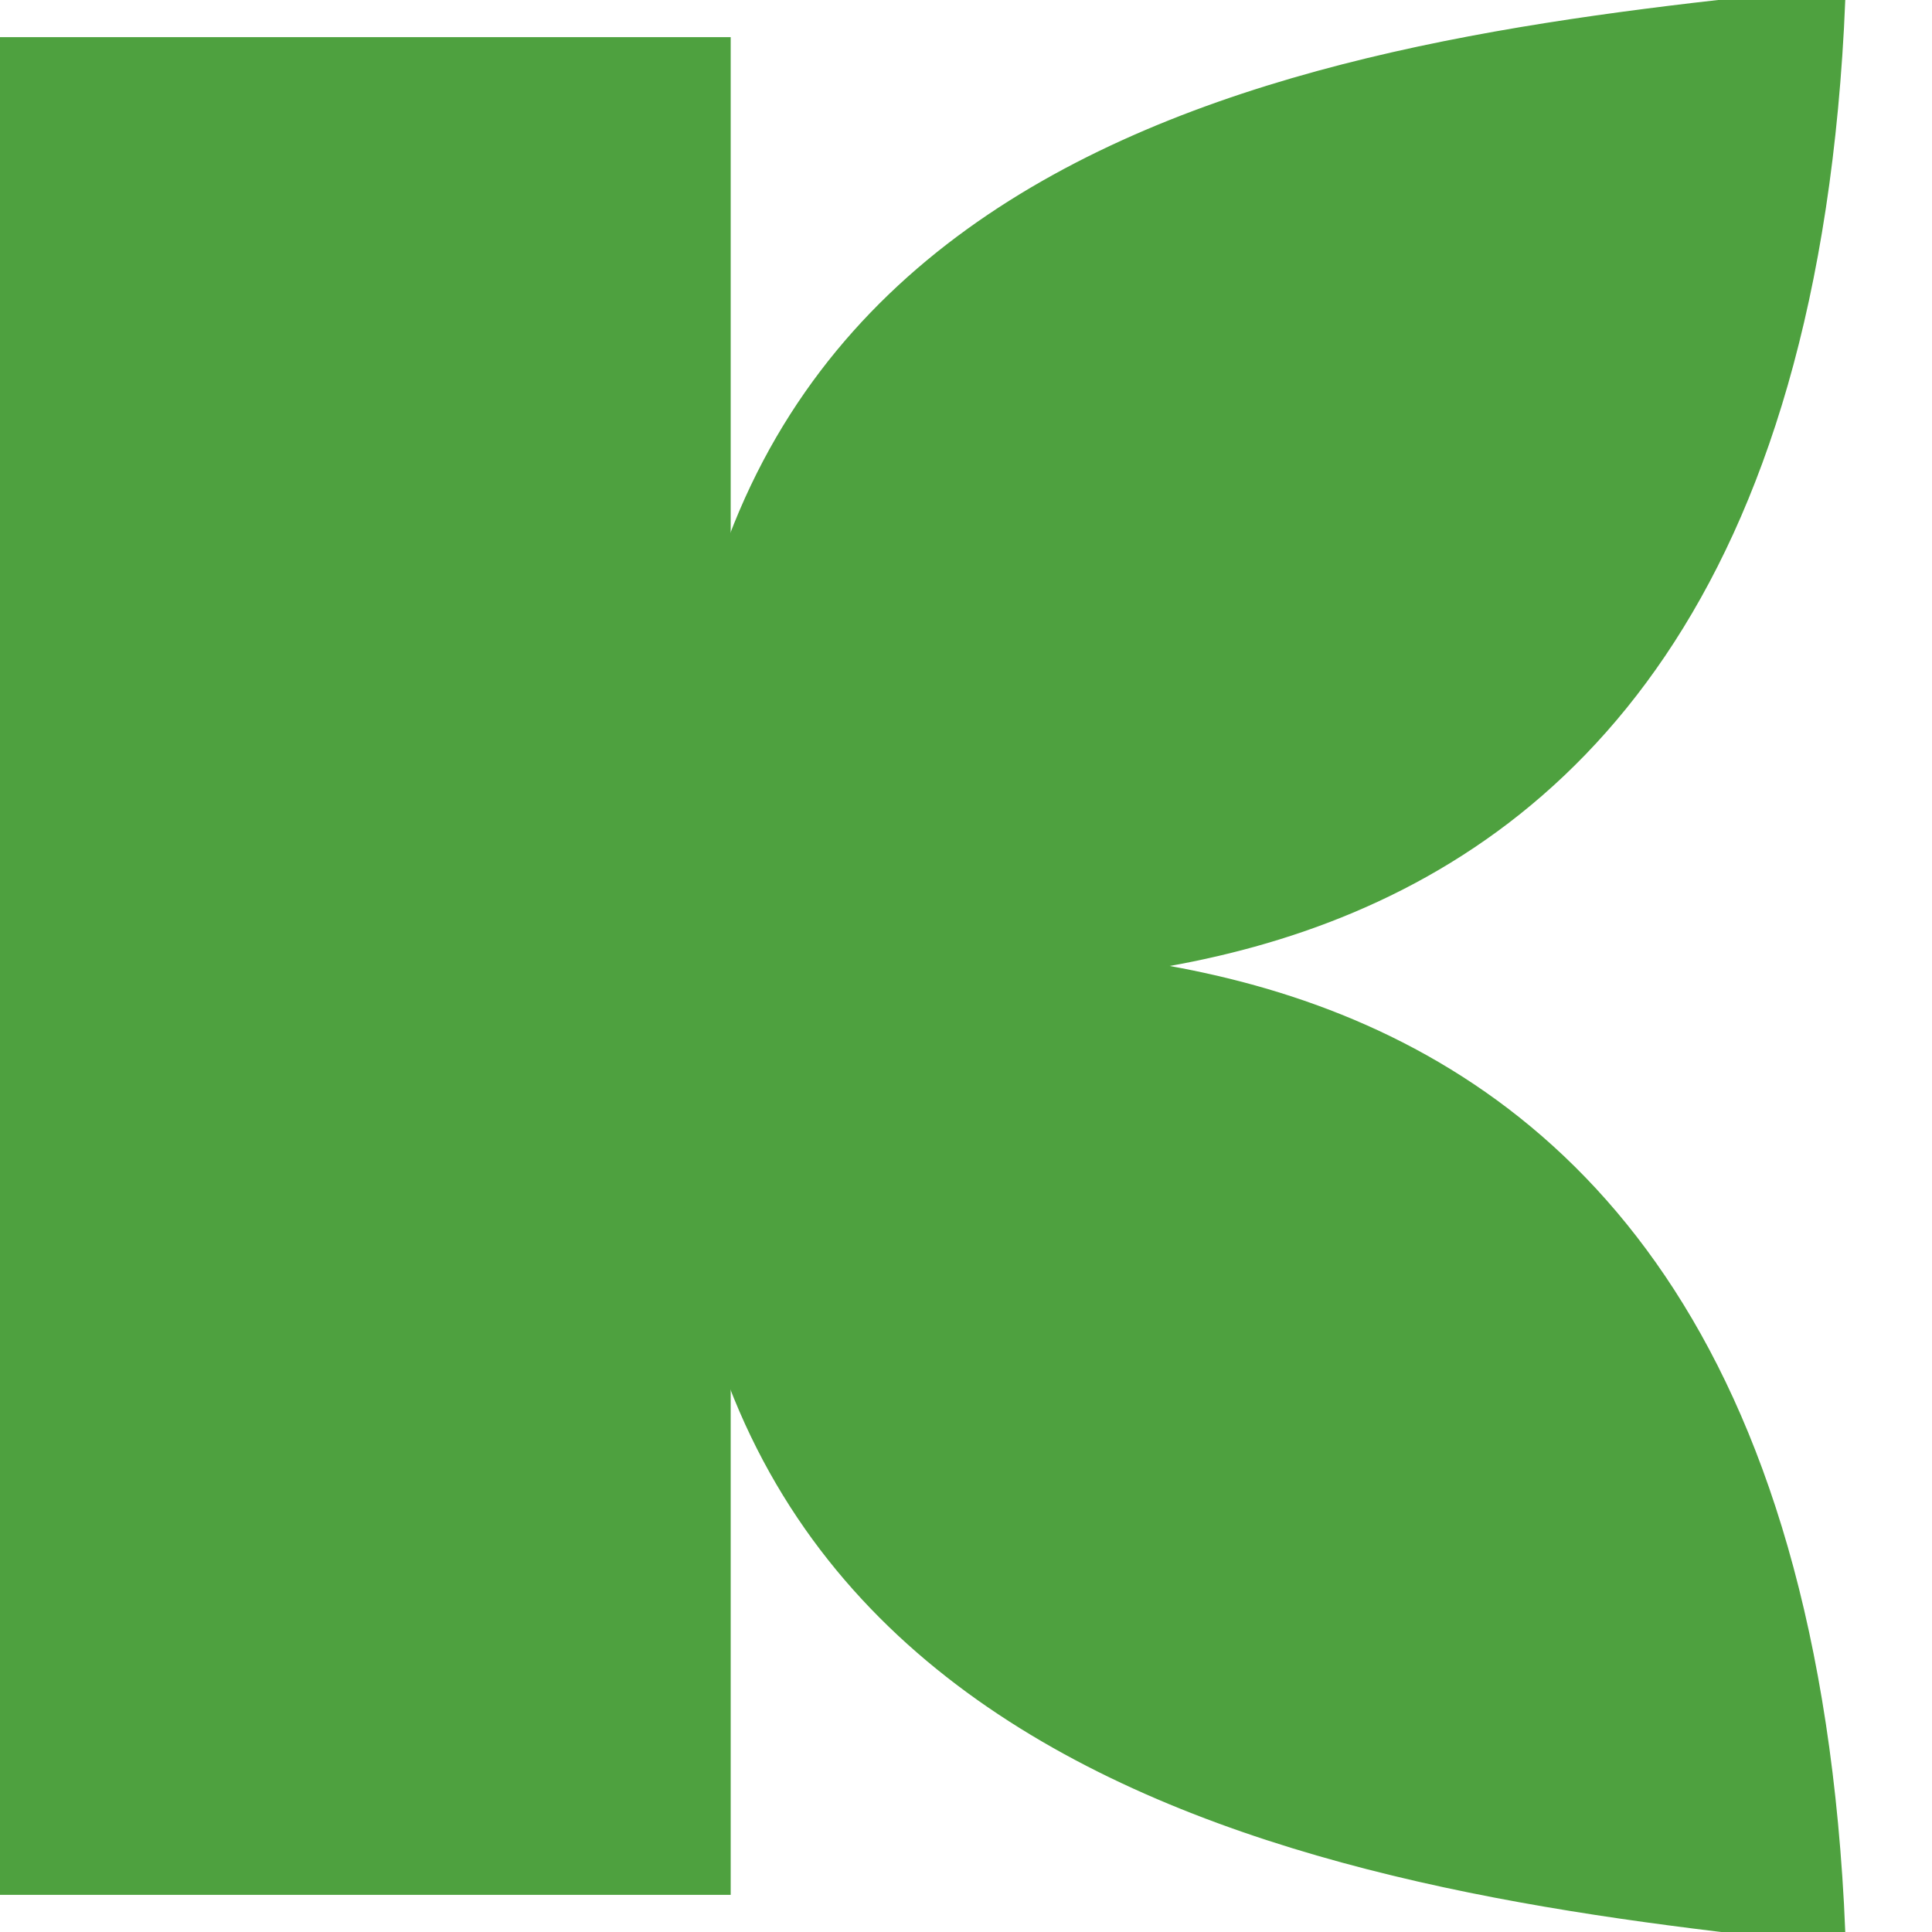
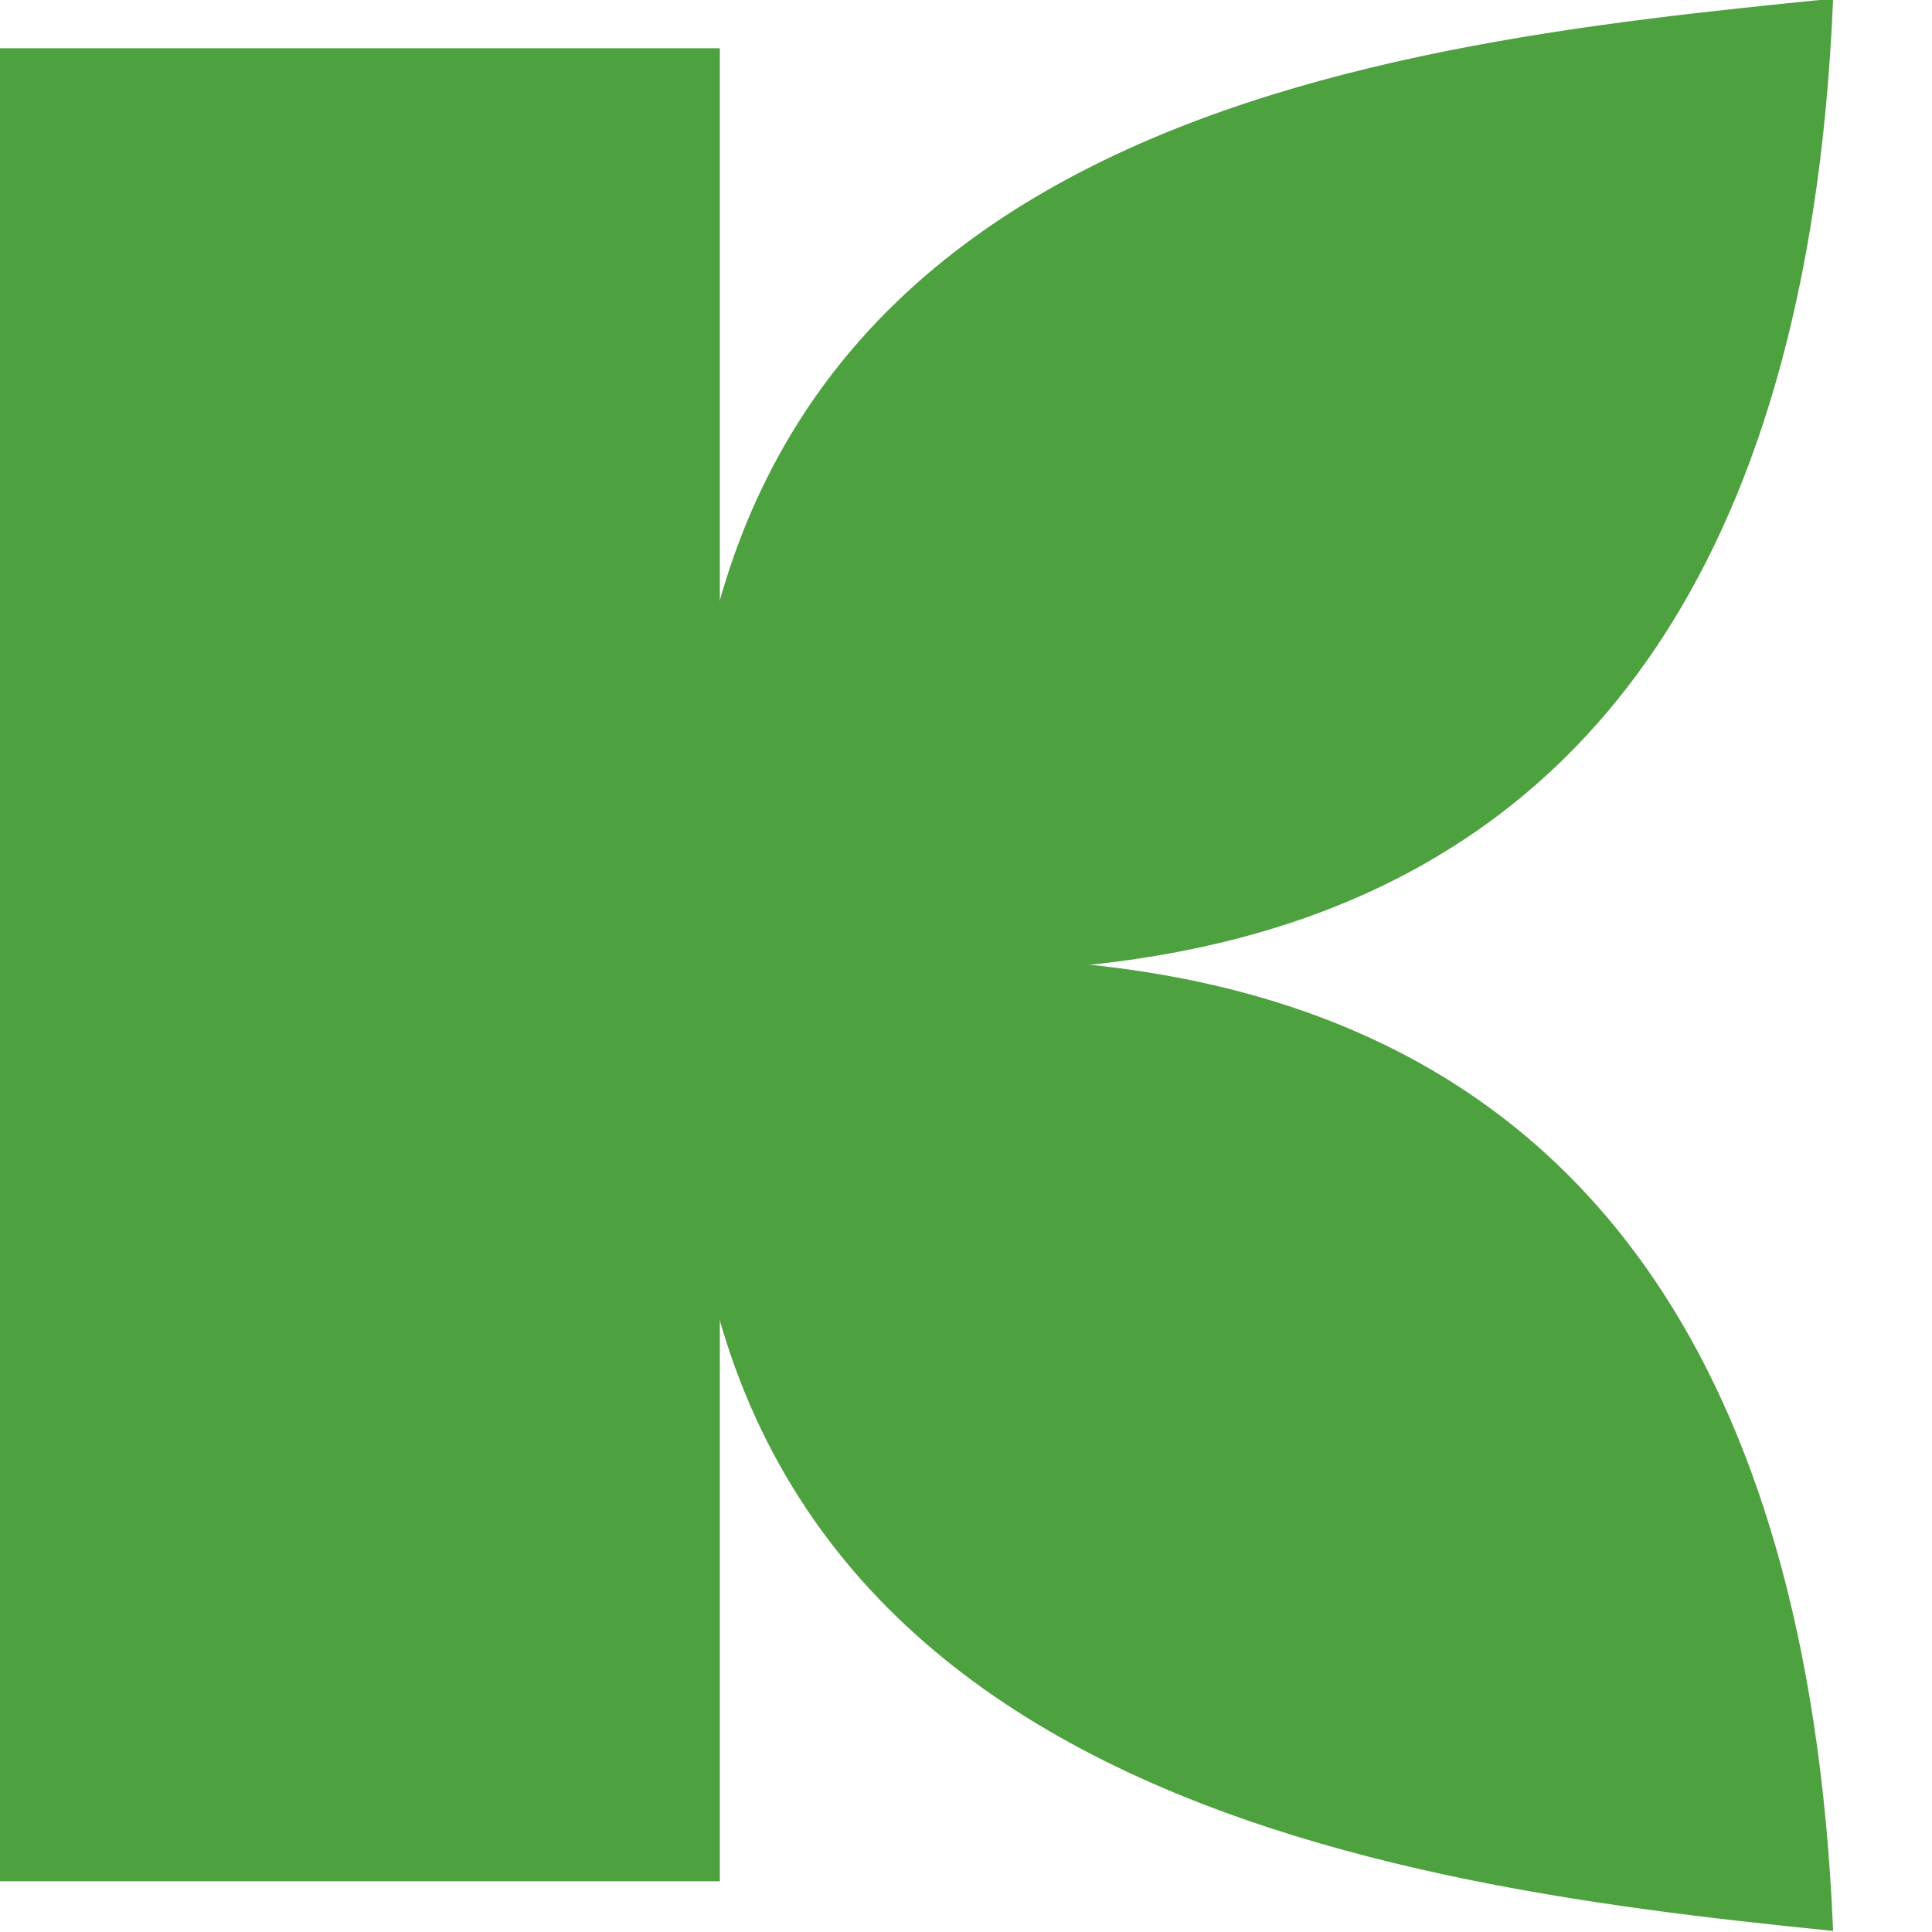
- <svg xmlns="http://www.w3.org/2000/svg" width="78" height="78" viewBox="0 0 78 78">
-   <rect x="0" y="2" width="29" height="74" fill="#4ea13f" stroke="#4ea13f" stroke-width="1" />
-   <path d="M 28 39 C 25 5, 55 2, 74 0 C 72 48, 34 38, 28 39" stroke="#4ea13f" fill="#4ea13f" />
-   <path d="M 28 39 C 25 72, 55 76, 74 78 C 72 30, 34 40, 28 39" stroke="#4ea13f" fill="#4ea13f" />
+ <svg xmlns="http://www.w3.org/2000/svg" width="780" height="780" viewBox="0 0 780 781">
+   <rect x="275" y="380" width="40" height="20" fill="#4ea13f" stroke="#4ea13f" stroke-width="1" />
+   <rect x="0" y="20" width="290" height="740" fill="#4ea13f" stroke="#4ea13f" stroke-width="1" />
+   <path d="M 280 390 C 250 50, 551 19, 740 0 C 720 480, 340 380, 280 390" stroke="#4ea13f" fill="#4ea13f" />
+   <path d="M 280 390 C 250 720, 551 761, 740 780 C 720 300, 340 400, 280 390" stroke="#4ea13f" fill="#4ea13f" />
</svg>
